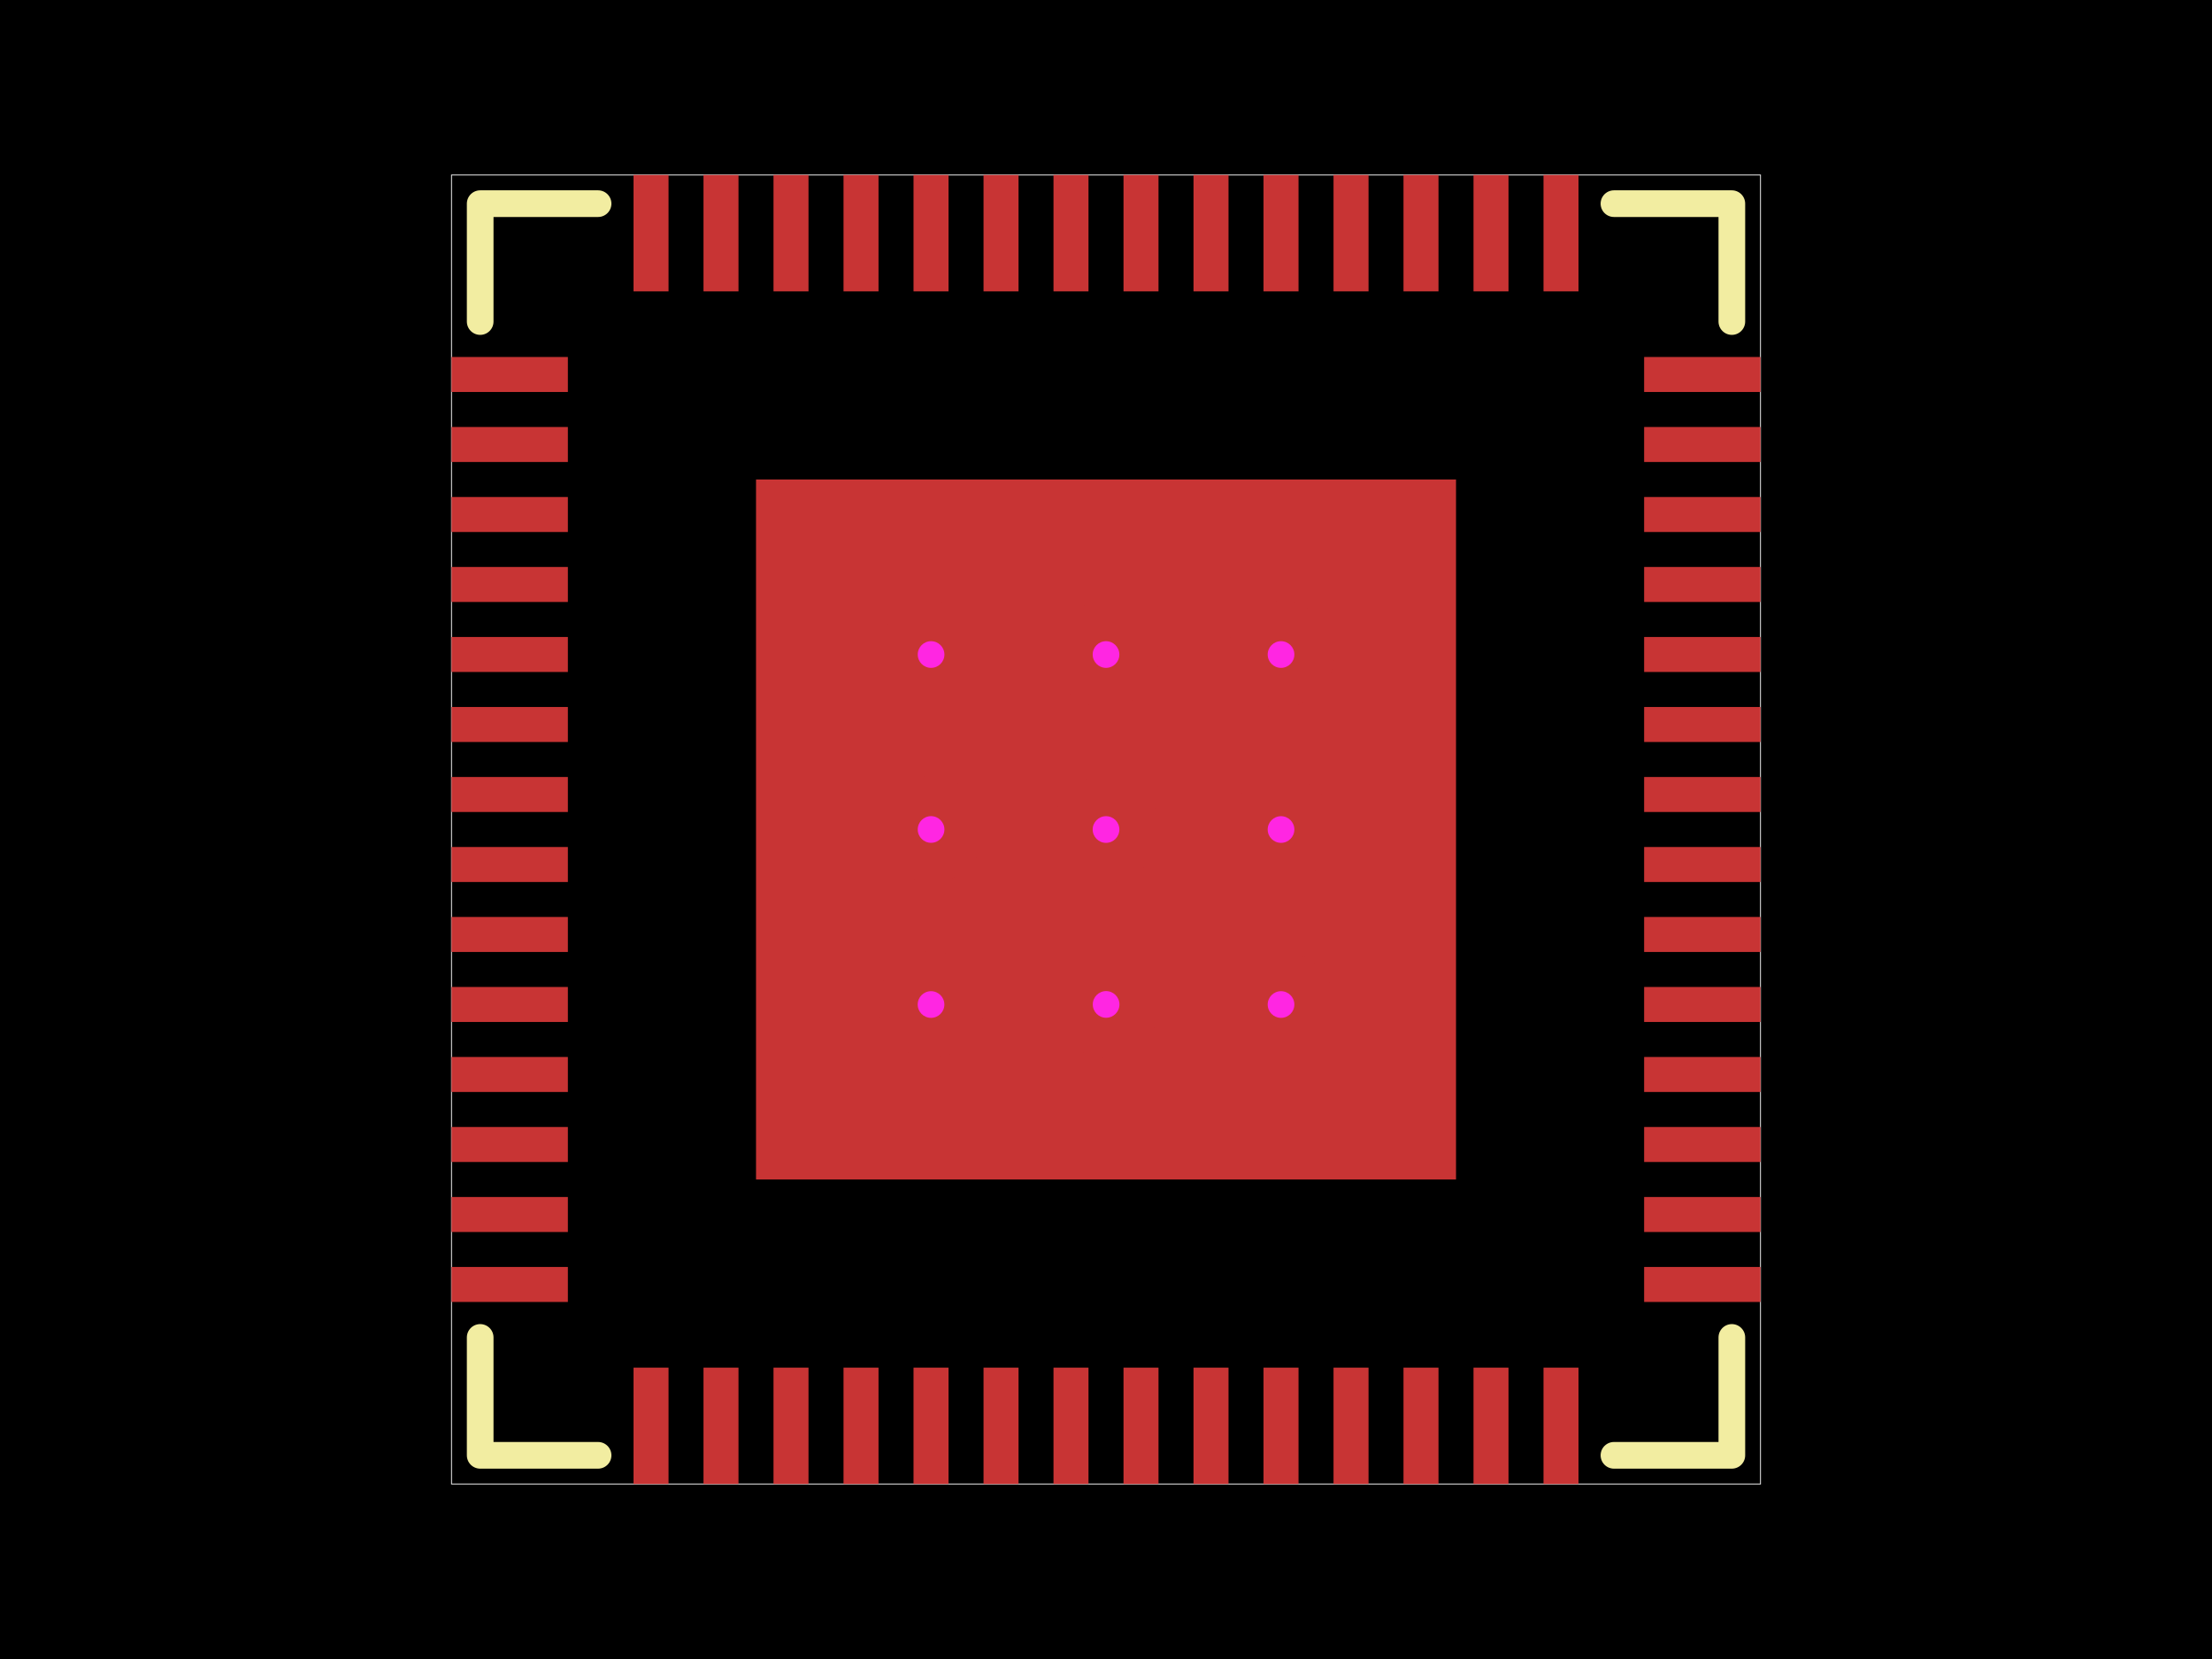
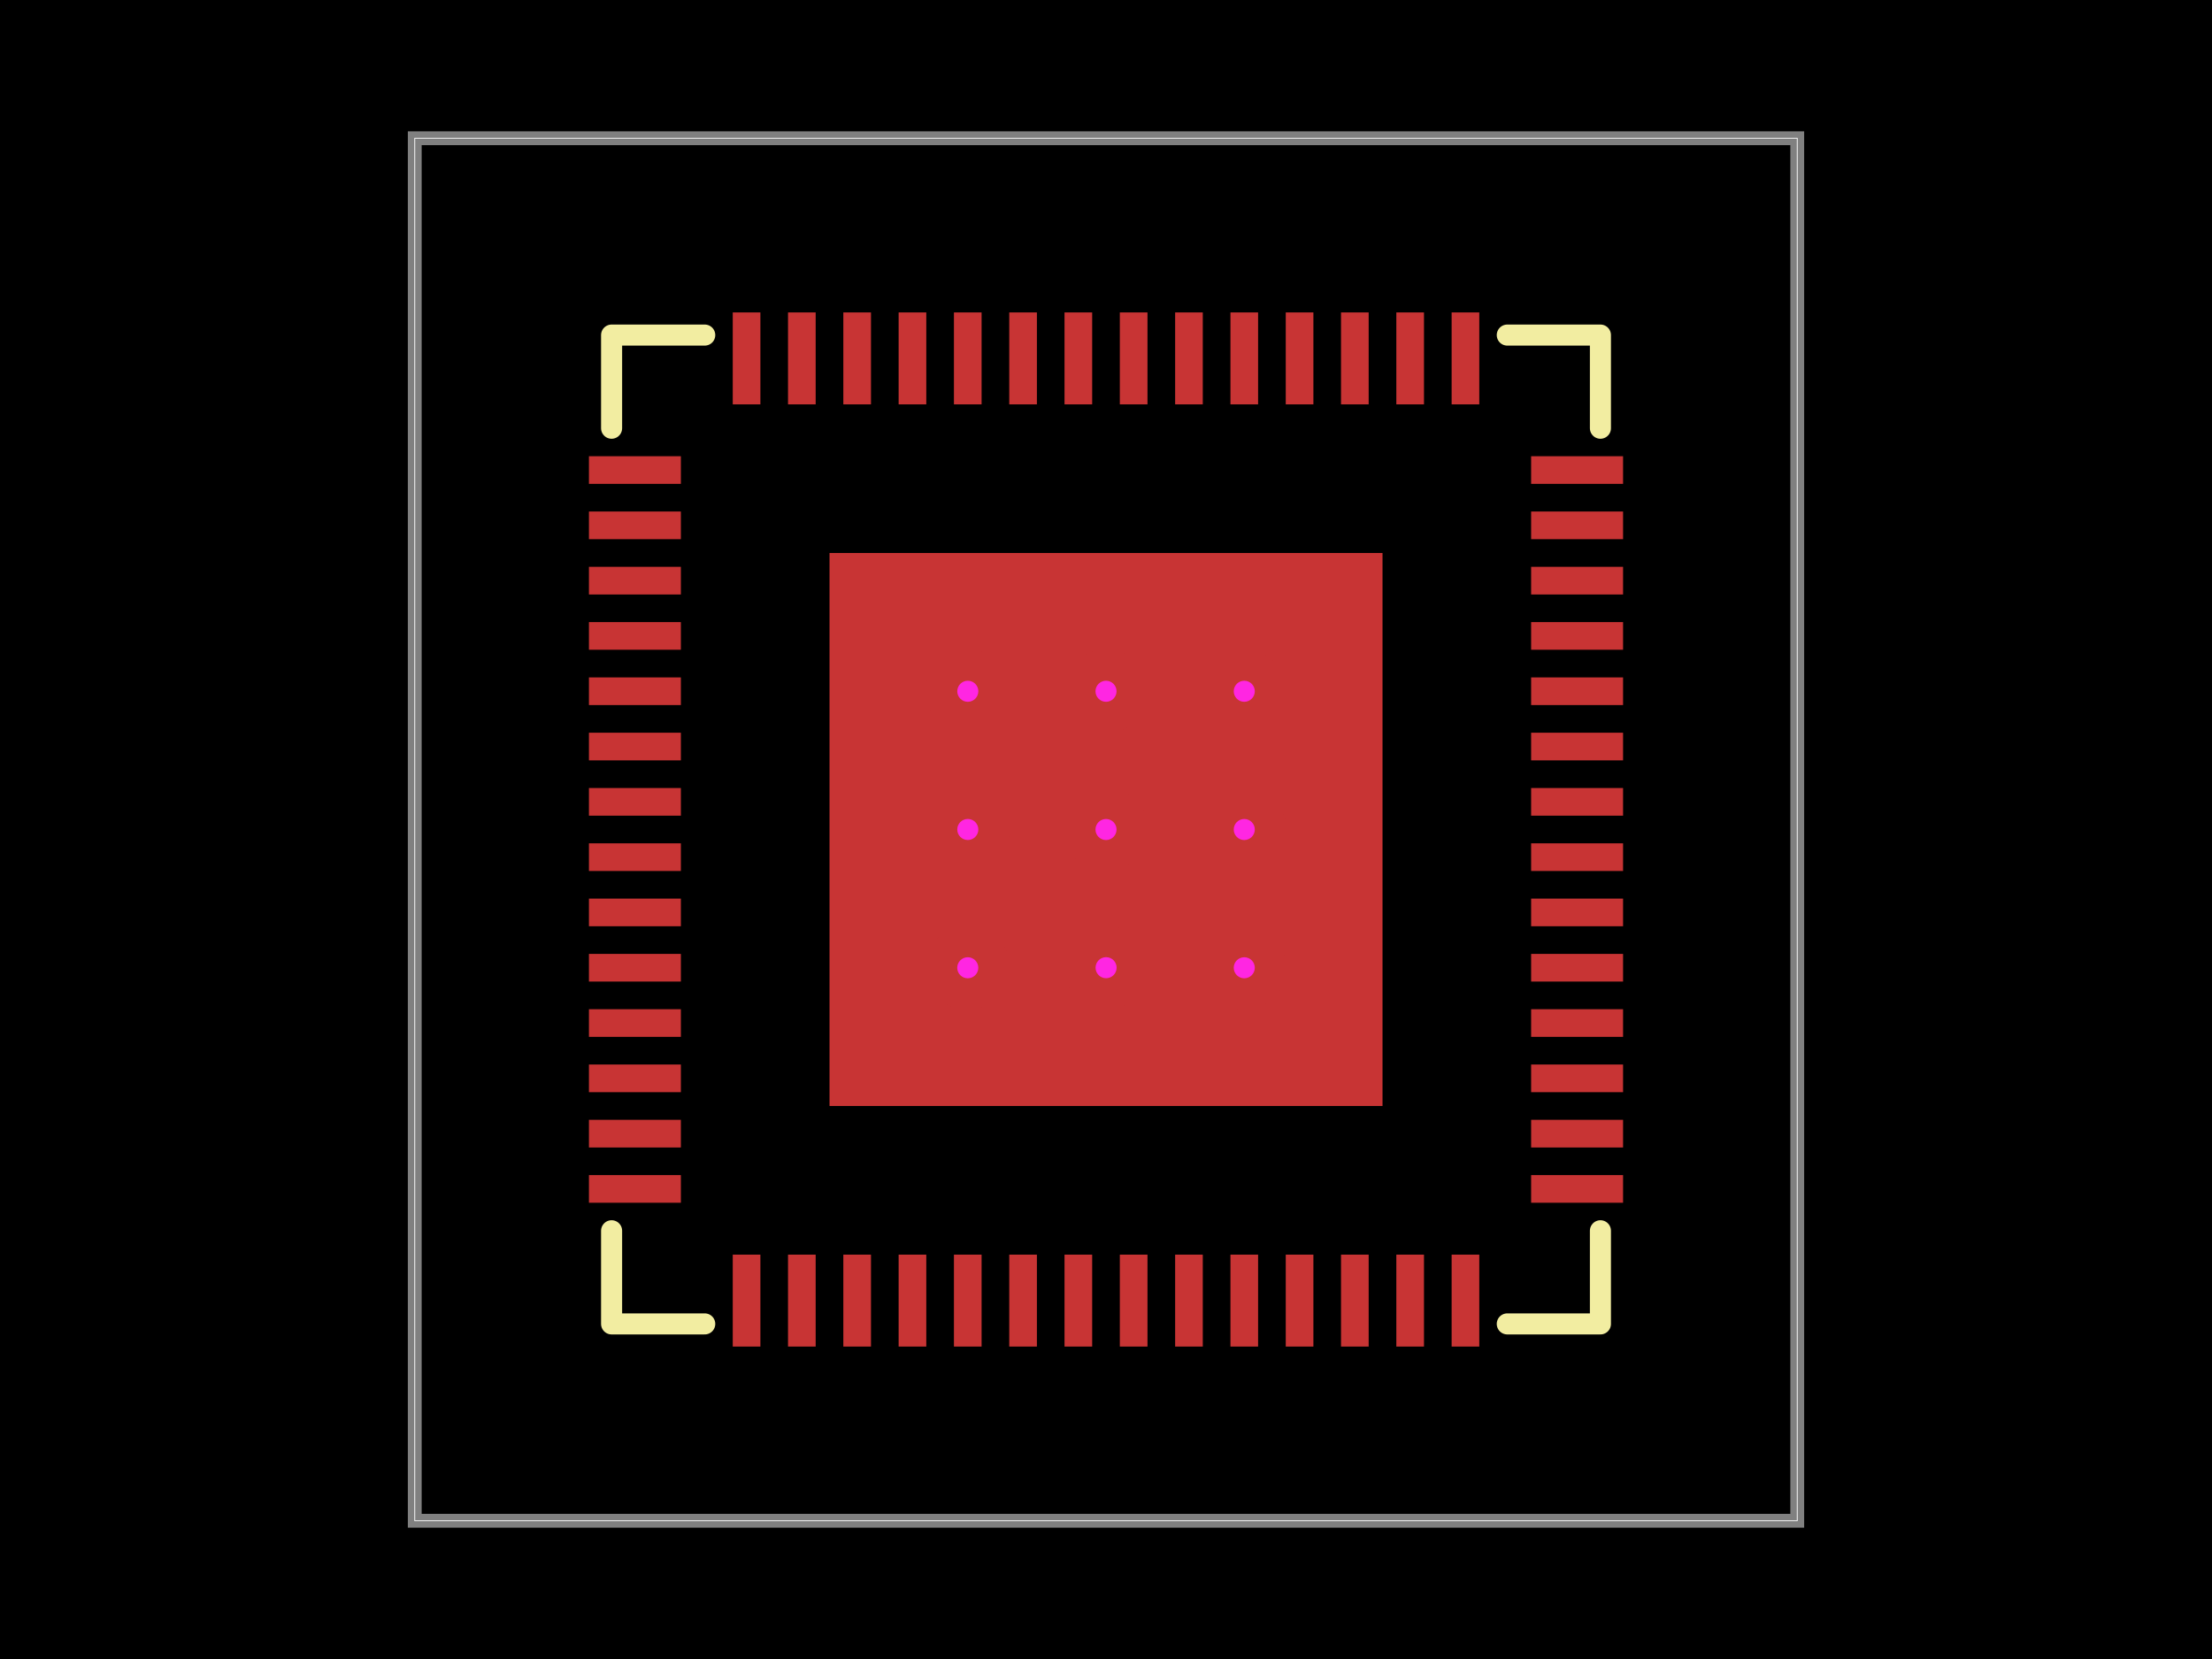
<svg xmlns="http://www.w3.org/2000/svg" width="800" height="600">
  <style />
  <rect class="boundary" x="0" y="0" fill="#000" width="800" height="600" data-type="pcb_background" data-pcb-layer="global" />
-   <rect class="pcb-boundary" fill="none" stroke="#fff" stroke-width="0.3" x="163.291" y="63.291" width="473.419" height="473.419" data-type="pcb_boundary" data-pcb-layer="global" />
-   <rect class="pcb-pad" fill="rgb(200, 52, 52)" x="163.291" y="129.111" width="42.088" height="12.658" data-type="pcb_smtpad" data-pcb-layer="top" />
-   <rect class="pcb-pad" fill="rgb(200, 52, 52)" x="163.291" y="154.43" width="42.088" height="12.658" data-type="pcb_smtpad" data-pcb-layer="top" />
-   <rect class="pcb-pad" fill="rgb(200, 52, 52)" x="163.291" y="179.75" width="42.088" height="12.658" data-type="pcb_smtpad" data-pcb-layer="top" />
-   <rect class="pcb-pad" fill="rgb(200, 52, 52)" x="163.291" y="205.053" width="42.088" height="12.658" data-type="pcb_smtpad" data-pcb-layer="top" />
-   <rect class="pcb-pad" fill="rgb(200, 52, 52)" x="163.291" y="230.372" width="42.088" height="12.658" data-type="pcb_smtpad" data-pcb-layer="top" />
-   <rect class="pcb-pad" fill="rgb(200, 52, 52)" x="163.291" y="255.692" width="42.088" height="12.658" data-type="pcb_smtpad" data-pcb-layer="top" />
-   <rect class="pcb-pad" fill="rgb(200, 52, 52)" x="163.291" y="281.011" width="42.088" height="12.658" data-type="pcb_smtpad" data-pcb-layer="top" />
-   <rect class="pcb-pad" fill="rgb(200, 52, 52)" x="163.291" y="306.331" width="42.088" height="12.658" data-type="pcb_smtpad" data-pcb-layer="top" />
-   <rect class="pcb-pad" fill="rgb(200, 52, 52)" x="163.291" y="331.634" width="42.088" height="12.658" data-type="pcb_smtpad" data-pcb-layer="top" />
-   <rect class="pcb-pad" fill="rgb(200, 52, 52)" x="163.291" y="356.953" width="42.088" height="12.658" data-type="pcb_smtpad" data-pcb-layer="top" />
-   <rect class="pcb-pad" fill="rgb(200, 52, 52)" x="163.291" y="382.273" width="42.088" height="12.658" data-type="pcb_smtpad" data-pcb-layer="top" />
-   <rect class="pcb-pad" fill="rgb(200, 52, 52)" x="163.291" y="407.592" width="42.088" height="12.658" data-type="pcb_smtpad" data-pcb-layer="top" />
-   <rect class="pcb-pad" fill="rgb(200, 52, 52)" x="163.291" y="432.912" width="42.088" height="12.658" data-type="pcb_smtpad" data-pcb-layer="top" />
-   <rect class="pcb-pad" fill="rgb(200, 52, 52)" x="163.291" y="458.215" width="42.088" height="12.658" data-type="pcb_smtpad" data-pcb-layer="top" />
-   <rect class="pcb-pad" fill="rgb(200, 52, 52)" x="229.127" y="494.621" width="12.658" height="42.088" data-type="pcb_smtpad" data-pcb-layer="top" />
-   <rect class="pcb-pad" fill="rgb(200, 52, 52)" x="254.43" y="494.621" width="12.658" height="42.088" data-type="pcb_smtpad" data-pcb-layer="top" />
-   <rect class="pcb-pad" fill="rgb(200, 52, 52)" x="279.75" y="494.621" width="12.658" height="42.088" data-type="pcb_smtpad" data-pcb-layer="top" />
-   <rect class="pcb-pad" fill="rgb(200, 52, 52)" x="305.069" y="494.621" width="12.658" height="42.088" data-type="pcb_smtpad" data-pcb-layer="top" />
-   <rect class="pcb-pad" fill="rgb(200, 52, 52)" x="330.388" y="494.621" width="12.658" height="42.088" data-type="pcb_smtpad" data-pcb-layer="top" />
-   <rect class="pcb-pad" fill="rgb(200, 52, 52)" x="355.708" y="494.621" width="12.658" height="42.088" data-type="pcb_smtpad" data-pcb-layer="top" />
-   <rect class="pcb-pad" fill="rgb(200, 52, 52)" x="381.011" y="494.621" width="12.658" height="42.088" data-type="pcb_smtpad" data-pcb-layer="top" />
-   <rect class="pcb-pad" fill="rgb(200, 52, 52)" x="406.331" y="494.621" width="12.658" height="42.088" data-type="pcb_smtpad" data-pcb-layer="top" />
-   <rect class="pcb-pad" fill="rgb(200, 52, 52)" x="431.65" y="494.621" width="12.658" height="42.088" data-type="pcb_smtpad" data-pcb-layer="top" />
-   <rect class="pcb-pad" fill="rgb(200, 52, 52)" x="456.97" y="494.621" width="12.658" height="42.088" data-type="pcb_smtpad" data-pcb-layer="top" />
-   <rect class="pcb-pad" fill="rgb(200, 52, 52)" x="482.289" y="494.621" width="12.658" height="42.088" data-type="pcb_smtpad" data-pcb-layer="top" />
-   <rect class="pcb-pad" fill="rgb(200, 52, 52)" x="507.592" y="494.621" width="12.658" height="42.088" data-type="pcb_smtpad" data-pcb-layer="top" />
-   <rect class="pcb-pad" fill="rgb(200, 52, 52)" x="532.912" y="494.621" width="12.658" height="42.088" data-type="pcb_smtpad" data-pcb-layer="top" />
-   <rect class="pcb-pad" fill="rgb(200, 52, 52)" x="558.231" y="494.621" width="12.658" height="42.088" data-type="pcb_smtpad" data-pcb-layer="top" />
-   <rect class="pcb-pad" fill="rgb(200, 52, 52)" x="594.621" y="458.215" width="42.088" height="12.658" data-type="pcb_smtpad" data-pcb-layer="top" />
-   <rect class="pcb-pad" fill="rgb(200, 52, 52)" x="594.621" y="432.912" width="42.088" height="12.658" data-type="pcb_smtpad" data-pcb-layer="top" />
-   <rect class="pcb-pad" fill="rgb(200, 52, 52)" x="594.621" y="407.592" width="42.088" height="12.658" data-type="pcb_smtpad" data-pcb-layer="top" />
-   <rect class="pcb-pad" fill="rgb(200, 52, 52)" x="594.621" y="382.273" width="42.088" height="12.658" data-type="pcb_smtpad" data-pcb-layer="top" />
-   <rect class="pcb-pad" fill="rgb(200, 52, 52)" x="594.621" y="356.953" width="42.088" height="12.658" data-type="pcb_smtpad" data-pcb-layer="top" />
-   <rect class="pcb-pad" fill="rgb(200, 52, 52)" x="594.621" y="331.634" width="42.088" height="12.658" data-type="pcb_smtpad" data-pcb-layer="top" />
-   <rect class="pcb-pad" fill="rgb(200, 52, 52)" x="594.621" y="306.331" width="42.088" height="12.658" data-type="pcb_smtpad" data-pcb-layer="top" />
-   <rect class="pcb-pad" fill="rgb(200, 52, 52)" x="594.621" y="281.011" width="42.088" height="12.658" data-type="pcb_smtpad" data-pcb-layer="top" />
-   <rect class="pcb-pad" fill="rgb(200, 52, 52)" x="594.621" y="255.692" width="42.088" height="12.658" data-type="pcb_smtpad" data-pcb-layer="top" />
-   <rect class="pcb-pad" fill="rgb(200, 52, 52)" x="594.621" y="230.372" width="42.088" height="12.658" data-type="pcb_smtpad" data-pcb-layer="top" />
-   <rect class="pcb-pad" fill="rgb(200, 52, 52)" x="594.621" y="205.053" width="42.088" height="12.658" data-type="pcb_smtpad" data-pcb-layer="top" />
-   <rect class="pcb-pad" fill="rgb(200, 52, 52)" x="594.621" y="179.75" width="42.088" height="12.658" data-type="pcb_smtpad" data-pcb-layer="top" />
-   <rect class="pcb-pad" fill="rgb(200, 52, 52)" x="594.621" y="154.43" width="42.088" height="12.658" data-type="pcb_smtpad" data-pcb-layer="top" />
-   <rect class="pcb-pad" fill="rgb(200, 52, 52)" x="594.621" y="129.111" width="42.088" height="12.658" data-type="pcb_smtpad" data-pcb-layer="top" />
-   <rect class="pcb-pad" fill="rgb(200, 52, 52)" x="558.231" y="63.291" width="12.658" height="42.088" data-type="pcb_smtpad" data-pcb-layer="top" />
-   <rect class="pcb-pad" fill="rgb(200, 52, 52)" x="532.912" y="63.291" width="12.658" height="42.088" data-type="pcb_smtpad" data-pcb-layer="top" />
-   <rect class="pcb-pad" fill="rgb(200, 52, 52)" x="507.592" y="63.291" width="12.658" height="42.088" data-type="pcb_smtpad" data-pcb-layer="top" />
-   <rect class="pcb-pad" fill="rgb(200, 52, 52)" x="482.289" y="63.291" width="12.658" height="42.088" data-type="pcb_smtpad" data-pcb-layer="top" />
-   <rect class="pcb-pad" fill="rgb(200, 52, 52)" x="456.97" y="63.291" width="12.658" height="42.088" data-type="pcb_smtpad" data-pcb-layer="top" />
-   <rect class="pcb-pad" fill="rgb(200, 52, 52)" x="431.65" y="63.291" width="12.658" height="42.088" data-type="pcb_smtpad" data-pcb-layer="top" />
-   <rect class="pcb-pad" fill="rgb(200, 52, 52)" x="406.331" y="63.291" width="12.658" height="42.088" data-type="pcb_smtpad" data-pcb-layer="top" />
-   <rect class="pcb-pad" fill="rgb(200, 52, 52)" x="381.011" y="63.291" width="12.658" height="42.088" data-type="pcb_smtpad" data-pcb-layer="top" />
-   <rect class="pcb-pad" fill="rgb(200, 52, 52)" x="355.708" y="63.291" width="12.658" height="42.088" data-type="pcb_smtpad" data-pcb-layer="top" />
-   <rect class="pcb-pad" fill="rgb(200, 52, 52)" x="330.388" y="63.291" width="12.658" height="42.088" data-type="pcb_smtpad" data-pcb-layer="top" />
-   <rect class="pcb-pad" fill="rgb(200, 52, 52)" x="305.069" y="63.291" width="12.658" height="42.088" data-type="pcb_smtpad" data-pcb-layer="top" />
-   <rect class="pcb-pad" fill="rgb(200, 52, 52)" x="279.75" y="63.291" width="12.658" height="42.088" data-type="pcb_smtpad" data-pcb-layer="top" />
-   <rect class="pcb-pad" fill="rgb(200, 52, 52)" x="254.43" y="63.291" width="12.658" height="42.088" data-type="pcb_smtpad" data-pcb-layer="top" />
-   <rect class="pcb-pad" fill="rgb(200, 52, 52)" x="229.127" y="63.291" width="12.658" height="42.088" data-type="pcb_smtpad" data-pcb-layer="top" />
-   <rect class="pcb-pad" fill="rgb(200, 52, 52)" x="273.427" y="173.411" width="253.162" height="253.162" data-type="pcb_smtpad" data-pcb-layer="top" />
-   <path class="pcb-silkscreen pcb-silkscreen-top" d="M 583.707 73.654 L 626.346 73.654 L 626.346 116.293" fill="none" stroke="#f2eda1" stroke-width="9.645" stroke-linecap="round" stroke-linejoin="round" data-pcb-component-id="pcb_component_1" data-pcb-silkscreen-path-id="pcb_silkscreen_path_4" data-type="pcb_silkscreen_path" data-pcb-layer="top" />
-   <path class="pcb-silkscreen pcb-silkscreen-top" d="M 583.707 526.336 L 626.346 526.336 L 626.346 483.698" fill="none" stroke="#f2eda1" stroke-width="9.645" stroke-linecap="round" stroke-linejoin="round" data-pcb-component-id="pcb_component_1" data-pcb-silkscreen-path-id="pcb_silkscreen_path_5" data-type="pcb_silkscreen_path" data-pcb-layer="top" />
-   <path class="pcb-silkscreen pcb-silkscreen-top" d="M 216.302 73.654 L 173.664 73.654 L 173.664 116.293" fill="none" stroke="#f2eda1" stroke-width="9.645" stroke-linecap="round" stroke-linejoin="round" data-pcb-component-id="pcb_component_1" data-pcb-silkscreen-path-id="pcb_silkscreen_path_6" data-type="pcb_silkscreen_path" data-pcb-layer="top" />
-   <path class="pcb-silkscreen pcb-silkscreen-top" d="M 216.302 526.336 L 173.664 526.336 L 173.664 483.698" fill="none" stroke="#f2eda1" stroke-width="9.645" stroke-linecap="round" stroke-linejoin="round" data-pcb-component-id="pcb_component_1" data-pcb-silkscreen-path-id="pcb_silkscreen_path_7" data-type="pcb_silkscreen_path" data-pcb-layer="top" />
+   <rect class="pcb-boundary" fill="none" stroke="#fff" stroke-width="0.3" x="150" y="50" width="500" height="500" data-type="pcb_boundary" data-pcb-layer="global" />
+   <path class="pcb-board" d="M 150 550 L 650 550 L 650 50 L 150 50 Z" fill="none" stroke="rgba(255, 255, 255, 0.5)" stroke-width="5" data-type="pcb_board" data-pcb-layer="board" />
+   <rect class="pcb-pad" fill="rgb(200, 52, 52)" x="212.998" y="164.996" width="33.25" height="10" data-type="pcb_smtpad" data-pcb-layer="top" />
+   <rect class="pcb-pad" fill="rgb(200, 52, 52)" x="212.998" y="184.999" width="33.25" height="10" data-type="pcb_smtpad" data-pcb-layer="top" />
+   <rect class="pcb-pad" fill="rgb(200, 52, 52)" x="212.998" y="205.001" width="33.25" height="10" data-type="pcb_smtpad" data-pcb-layer="top" />
+   <rect class="pcb-pad" fill="rgb(200, 52, 52)" x="212.998" y="224.991" width="33.25" height="10" data-type="pcb_smtpad" data-pcb-layer="top" />
+   <rect class="pcb-pad" fill="rgb(200, 52, 52)" x="212.998" y="244.994" width="33.25" height="10" data-type="pcb_smtpad" data-pcb-layer="top" />
+   <rect class="pcb-pad" fill="rgb(200, 52, 52)" x="212.998" y="264.996" width="33.25" height="10" data-type="pcb_smtpad" data-pcb-layer="top" />
+   <rect class="pcb-pad" fill="rgb(200, 52, 52)" x="212.998" y="284.999" width="33.25" height="10" data-type="pcb_smtpad" data-pcb-layer="top" />
+   <rect class="pcb-pad" fill="rgb(200, 52, 52)" x="212.998" y="305.001" width="33.25" height="10" data-type="pcb_smtpad" data-pcb-layer="top" />
+   <rect class="pcb-pad" fill="rgb(200, 52, 52)" x="212.998" y="324.991" width="33.25" height="10" data-type="pcb_smtpad" data-pcb-layer="top" />
+   <rect class="pcb-pad" fill="rgb(200, 52, 52)" x="212.998" y="344.994" width="33.25" height="10" data-type="pcb_smtpad" data-pcb-layer="top" />
+   <rect class="pcb-pad" fill="rgb(200, 52, 52)" x="212.998" y="364.996" width="33.25" height="10" data-type="pcb_smtpad" data-pcb-layer="top" />
+   <rect class="pcb-pad" fill="rgb(200, 52, 52)" x="212.998" y="384.999" width="33.25" height="10" data-type="pcb_smtpad" data-pcb-layer="top" />
+   <rect class="pcb-pad" fill="rgb(200, 52, 52)" x="212.998" y="405.001" width="33.25" height="10" data-type="pcb_smtpad" data-pcb-layer="top" />
+   <rect class="pcb-pad" fill="rgb(200, 52, 52)" x="212.998" y="424.991" width="33.25" height="10" data-type="pcb_smtpad" data-pcb-layer="top" />
+   <rect class="pcb-pad" fill="rgb(200, 52, 52)" x="265.009" y="453.752" width="10" height="33.25" data-type="pcb_smtpad" data-pcb-layer="top" />
+   <rect class="pcb-pad" fill="rgb(200, 52, 52)" x="284.999" y="453.752" width="10" height="33.25" data-type="pcb_smtpad" data-pcb-layer="top" />
+   <rect class="pcb-pad" fill="rgb(200, 52, 52)" x="305.001" y="453.752" width="10" height="33.25" data-type="pcb_smtpad" data-pcb-layer="top" />
+   <rect class="pcb-pad" fill="rgb(200, 52, 52)" x="325.004" y="453.752" width="10" height="33.25" data-type="pcb_smtpad" data-pcb-layer="top" />
+   <rect class="pcb-pad" fill="rgb(200, 52, 52)" x="345.006" y="453.752" width="10" height="33.25" data-type="pcb_smtpad" data-pcb-layer="top" />
+   <rect class="pcb-pad" fill="rgb(200, 52, 52)" x="365.009" y="453.752" width="10" height="33.25" data-type="pcb_smtpad" data-pcb-layer="top" />
+   <rect class="pcb-pad" fill="rgb(200, 52, 52)" x="384.999" y="453.752" width="10" height="33.25" data-type="pcb_smtpad" data-pcb-layer="top" />
+   <rect class="pcb-pad" fill="rgb(200, 52, 52)" x="405.001" y="453.752" width="10" height="33.25" data-type="pcb_smtpad" data-pcb-layer="top" />
+   <rect class="pcb-pad" fill="rgb(200, 52, 52)" x="425.004" y="453.752" width="10" height="33.25" data-type="pcb_smtpad" data-pcb-layer="top" />
+   <rect class="pcb-pad" fill="rgb(200, 52, 52)" x="445.006" y="453.752" width="10" height="33.25" data-type="pcb_smtpad" data-pcb-layer="top" />
+   <rect class="pcb-pad" fill="rgb(200, 52, 52)" x="465.009" y="453.752" width="10" height="33.25" data-type="pcb_smtpad" data-pcb-layer="top" />
+   <rect class="pcb-pad" fill="rgb(200, 52, 52)" x="484.999" y="453.752" width="10" height="33.25" data-type="pcb_smtpad" data-pcb-layer="top" />
+   <rect class="pcb-pad" fill="rgb(200, 52, 52)" x="505.001" y="453.752" width="10" height="33.25" data-type="pcb_smtpad" data-pcb-layer="top" />
+   <rect class="pcb-pad" fill="rgb(200, 52, 52)" x="525.004" y="453.752" width="10" height="33.25" data-type="pcb_smtpad" data-pcb-layer="top" />
+   <rect class="pcb-pad" fill="rgb(200, 52, 52)" x="553.752" y="424.991" width="33.25" height="10" data-type="pcb_smtpad" data-pcb-layer="top" />
+   <rect class="pcb-pad" fill="rgb(200, 52, 52)" x="553.752" y="405.001" width="33.25" height="10" data-type="pcb_smtpad" data-pcb-layer="top" />
+   <rect class="pcb-pad" fill="rgb(200, 52, 52)" x="553.752" y="384.999" width="33.25" height="10" data-type="pcb_smtpad" data-pcb-layer="top" />
+   <rect class="pcb-pad" fill="rgb(200, 52, 52)" x="553.752" y="364.996" width="33.25" height="10" data-type="pcb_smtpad" data-pcb-layer="top" />
+   <rect class="pcb-pad" fill="rgb(200, 52, 52)" x="553.752" y="344.994" width="33.25" height="10" data-type="pcb_smtpad" data-pcb-layer="top" />
+   <rect class="pcb-pad" fill="rgb(200, 52, 52)" x="553.752" y="324.991" width="33.25" height="10" data-type="pcb_smtpad" data-pcb-layer="top" />
+   <rect class="pcb-pad" fill="rgb(200, 52, 52)" x="553.752" y="305.001" width="33.25" height="10" data-type="pcb_smtpad" data-pcb-layer="top" />
+   <rect class="pcb-pad" fill="rgb(200, 52, 52)" x="553.752" y="284.999" width="33.25" height="10" data-type="pcb_smtpad" data-pcb-layer="top" />
+   <rect class="pcb-pad" fill="rgb(200, 52, 52)" x="553.752" y="264.996" width="33.25" height="10" data-type="pcb_smtpad" data-pcb-layer="top" />
+   <rect class="pcb-pad" fill="rgb(200, 52, 52)" x="553.752" y="244.994" width="33.25" height="10" data-type="pcb_smtpad" data-pcb-layer="top" />
+   <rect class="pcb-pad" fill="rgb(200, 52, 52)" x="553.752" y="224.991" width="33.25" height="10" data-type="pcb_smtpad" data-pcb-layer="top" />
+   <rect class="pcb-pad" fill="rgb(200, 52, 52)" x="553.752" y="205.001" width="33.25" height="10" data-type="pcb_smtpad" data-pcb-layer="top" />
+   <rect class="pcb-pad" fill="rgb(200, 52, 52)" x="553.752" y="184.999" width="33.25" height="10" data-type="pcb_smtpad" data-pcb-layer="top" />
+   <rect class="pcb-pad" fill="rgb(200, 52, 52)" x="553.752" y="164.996" width="33.25" height="10" data-type="pcb_smtpad" data-pcb-layer="top" />
+   <rect class="pcb-pad" fill="rgb(200, 52, 52)" x="525.004" y="112.998" width="10" height="33.25" data-type="pcb_smtpad" data-pcb-layer="top" />
+   <rect class="pcb-pad" fill="rgb(200, 52, 52)" x="505.001" y="112.998" width="10" height="33.25" data-type="pcb_smtpad" data-pcb-layer="top" />
+   <rect class="pcb-pad" fill="rgb(200, 52, 52)" x="484.999" y="112.998" width="10" height="33.25" data-type="pcb_smtpad" data-pcb-layer="top" />
+   <rect class="pcb-pad" fill="rgb(200, 52, 52)" x="465.009" y="112.998" width="10" height="33.25" data-type="pcb_smtpad" data-pcb-layer="top" />
+   <rect class="pcb-pad" fill="rgb(200, 52, 52)" x="445.006" y="112.998" width="10" height="33.25" data-type="pcb_smtpad" data-pcb-layer="top" />
+   <rect class="pcb-pad" fill="rgb(200, 52, 52)" x="425.004" y="112.998" width="10" height="33.25" data-type="pcb_smtpad" data-pcb-layer="top" />
+   <rect class="pcb-pad" fill="rgb(200, 52, 52)" x="405.001" y="112.998" width="10" height="33.25" data-type="pcb_smtpad" data-pcb-layer="top" />
+   <rect class="pcb-pad" fill="rgb(200, 52, 52)" x="384.999" y="112.998" width="10" height="33.25" data-type="pcb_smtpad" data-pcb-layer="top" />
+   <rect class="pcb-pad" fill="rgb(200, 52, 52)" x="365.009" y="112.998" width="10" height="33.25" data-type="pcb_smtpad" data-pcb-layer="top" />
+   <rect class="pcb-pad" fill="rgb(200, 52, 52)" x="345.006" y="112.998" width="10" height="33.25" data-type="pcb_smtpad" data-pcb-layer="top" />
+   <rect class="pcb-pad" fill="rgb(200, 52, 52)" x="325.004" y="112.998" width="10" height="33.25" data-type="pcb_smtpad" data-pcb-layer="top" />
+   <rect class="pcb-pad" fill="rgb(200, 52, 52)" x="305.001" y="112.998" width="10" height="33.25" data-type="pcb_smtpad" data-pcb-layer="top" />
+   <rect class="pcb-pad" fill="rgb(200, 52, 52)" x="284.999" y="112.998" width="10" height="33.25" data-type="pcb_smtpad" data-pcb-layer="top" />
+   <rect class="pcb-pad" fill="rgb(200, 52, 52)" x="265.009" y="112.998" width="10" height="33.25" data-type="pcb_smtpad" data-pcb-layer="top" />
+   <rect class="pcb-pad" fill="rgb(200, 52, 52)" x="300.007" y="199.994" width="200" height="200" data-type="pcb_smtpad" data-pcb-layer="top" />
+   <path class="pcb-silkscreen pcb-silkscreen-top" d="M 545.129 121.185 L 578.815 121.185 L 578.815 154.871" fill="none" stroke="#f2eda1" stroke-width="7.62" stroke-linecap="round" stroke-linejoin="round" data-pcb-component-id="pcb_component_1" data-pcb-silkscreen-path-id="pcb_silkscreen_path_4" data-type="pcb_silkscreen_path" data-pcb-layer="top" />
+   <path class="pcb-silkscreen pcb-silkscreen-top" d="M 545.129 478.807 L 578.815 478.807 L 578.815 445.123" fill="none" stroke="#f2eda1" stroke-width="7.62" stroke-linecap="round" stroke-linejoin="round" data-pcb-component-id="pcb_component_1" data-pcb-silkscreen-path-id="pcb_silkscreen_path_5" data-type="pcb_silkscreen_path" data-pcb-layer="top" />
+   <path class="pcb-silkscreen pcb-silkscreen-top" d="M 254.877 121.185 L 221.193 121.185 L 221.193 154.871" fill="none" stroke="#f2eda1" stroke-width="7.62" stroke-linecap="round" stroke-linejoin="round" data-pcb-component-id="pcb_component_1" data-pcb-silkscreen-path-id="pcb_silkscreen_path_6" data-type="pcb_silkscreen_path" data-pcb-layer="top" />
+   <path class="pcb-silkscreen pcb-silkscreen-top" d="M 254.877 478.807 L 221.193 478.807 L 221.193 445.123" fill="none" stroke="#f2eda1" stroke-width="7.62" stroke-linecap="round" stroke-linejoin="round" data-pcb-component-id="pcb_component_1" data-pcb-silkscreen-path-id="pcb_silkscreen_path_7" data-type="pcb_silkscreen_path" data-pcb-layer="top" />
  <g data-type="pcb_via" data-pcb-layer="through">
-     <circle class="pcb-hole-outer" fill="rgb(200, 52, 52)" cx="463.299" cy="300.008" r="19.291" data-type="pcb_via" data-pcb-layer="top" />
-     <circle class="pcb-hole-inner" fill="#FF26E2" cx="463.299" cy="300.008" r="4.823" data-type="pcb_via" data-pcb-layer="drill" />
+     <circle class="pcb-hole-outer" fill="rgb(200, 52, 52)" cx="450.006" cy="300.006" r="15.24" data-type="pcb_via" data-pcb-layer="top" />
+     <circle class="pcb-hole-inner" fill="#FF26E2" cx="450.006" cy="300.006" r="3.81" data-type="pcb_via" data-pcb-layer="drill" />
  </g>
  <g data-type="pcb_via" data-pcb-layer="through">
-     <circle class="pcb-hole-outer" fill="rgb(200, 52, 52)" cx="463.299" cy="236.718" r="19.291" data-type="pcb_via" data-pcb-layer="top" />
-     <circle class="pcb-hole-inner" fill="#FF26E2" cx="463.299" cy="236.718" r="4.823" data-type="pcb_via" data-pcb-layer="drill" />
+     <circle class="pcb-hole-outer" fill="rgb(200, 52, 52)" cx="450.006" cy="250.006" r="15.24" data-type="pcb_via" data-pcb-layer="top" />
+     <circle class="pcb-hole-inner" fill="#FF26E2" cx="450.006" cy="250.006" r="3.81" data-type="pcb_via" data-pcb-layer="drill" />
  </g>
  <g data-type="pcb_via" data-pcb-layer="through">
-     <circle class="pcb-hole-outer" fill="rgb(200, 52, 52)" cx="336.734" cy="299.992" r="19.291" data-type="pcb_via" data-pcb-layer="top" />
-     <circle class="pcb-hole-inner" fill="#FF26E2" cx="336.734" cy="299.992" r="4.823" data-type="pcb_via" data-pcb-layer="drill" />
+     <circle class="pcb-hole-outer" fill="rgb(200, 52, 52)" cx="350.019" cy="299.994" r="15.24" data-type="pcb_via" data-pcb-layer="top" />
+     <circle class="pcb-hole-inner" fill="#FF26E2" cx="350.019" cy="299.994" r="3.81" data-type="pcb_via" data-pcb-layer="drill" />
  </g>
  <g data-type="pcb_via" data-pcb-layer="through">
-     <circle class="pcb-hole-outer" fill="rgb(200, 52, 52)" cx="336.734" cy="236.718" r="19.291" data-type="pcb_via" data-pcb-layer="top" />
-     <circle class="pcb-hole-inner" fill="#FF26E2" cx="336.734" cy="236.718" r="4.823" data-type="pcb_via" data-pcb-layer="drill" />
+     <circle class="pcb-hole-outer" fill="rgb(200, 52, 52)" cx="350.019" cy="250.006" r="15.24" data-type="pcb_via" data-pcb-layer="top" />
+     <circle class="pcb-hole-inner" fill="#FF26E2" cx="350.019" cy="250.006" r="3.81" data-type="pcb_via" data-pcb-layer="drill" />
  </g>
  <g data-type="pcb_via" data-pcb-layer="through">
-     <circle class="pcb-hole-outer" fill="rgb(200, 52, 52)" cx="463.299" cy="363.299" r="19.291" data-type="pcb_via" data-pcb-layer="top" />
-     <circle class="pcb-hole-inner" fill="#FF26E2" cx="463.299" cy="363.299" r="4.823" data-type="pcb_via" data-pcb-layer="drill" />
+     <circle class="pcb-hole-outer" fill="rgb(200, 52, 52)" cx="450.006" cy="350.006" r="15.24" data-type="pcb_via" data-pcb-layer="top" />
+     <circle class="pcb-hole-inner" fill="#FF26E2" cx="450.006" cy="350.006" r="3.81" data-type="pcb_via" data-pcb-layer="drill" />
  </g>
  <g data-type="pcb_via" data-pcb-layer="through">
-     <circle class="pcb-hole-outer" fill="rgb(200, 52, 52)" cx="336.718" cy="363.299" r="19.291" data-type="pcb_via" data-pcb-layer="top" />
-     <circle class="pcb-hole-inner" fill="#FF26E2" cx="336.718" cy="363.299" r="4.823" data-type="pcb_via" data-pcb-layer="drill" />
+     <circle class="pcb-hole-outer" fill="rgb(200, 52, 52)" cx="350.006" cy="350.006" r="15.24" data-type="pcb_via" data-pcb-layer="top" />
+     <circle class="pcb-hole-inner" fill="#FF26E2" cx="350.006" cy="350.006" r="3.81" data-type="pcb_via" data-pcb-layer="drill" />
  </g>
  <g data-type="pcb_via" data-pcb-layer="through">
-     <circle class="pcb-hole-outer" fill="rgb(200, 52, 52)" cx="400.008" cy="300.008" r="19.291" data-type="pcb_via" data-pcb-layer="top" />
-     <circle class="pcb-hole-inner" fill="#FF26E2" cx="400.008" cy="300.008" r="4.823" data-type="pcb_via" data-pcb-layer="drill" />
+     <circle class="pcb-hole-outer" fill="rgb(200, 52, 52)" cx="400.006" cy="300.006" r="15.24" data-type="pcb_via" data-pcb-layer="top" />
+     <circle class="pcb-hole-inner" fill="#FF26E2" cx="400.006" cy="300.006" r="3.81" data-type="pcb_via" data-pcb-layer="drill" />
  </g>
  <g data-type="pcb_via" data-pcb-layer="through">
-     <circle class="pcb-hole-outer" fill="rgb(200, 52, 52)" cx="400.04" cy="363.266" r="19.291" data-type="pcb_via" data-pcb-layer="top" />
-     <circle class="pcb-hole-inner" fill="#FF26E2" cx="400.04" cy="363.266" r="4.823" data-type="pcb_via" data-pcb-layer="drill" />
+     <circle class="pcb-hole-outer" fill="rgb(200, 52, 52)" cx="400.032" cy="349.981" r="15.24" data-type="pcb_via" data-pcb-layer="top" />
+     <circle class="pcb-hole-inner" fill="#FF26E2" cx="400.032" cy="349.981" r="3.81" data-type="pcb_via" data-pcb-layer="drill" />
  </g>
  <g data-type="pcb_via" data-pcb-layer="through">
-     <circle class="pcb-hole-outer" fill="rgb(200, 52, 52)" cx="400.008" cy="236.718" r="19.291" data-type="pcb_via" data-pcb-layer="top" />
-     <circle class="pcb-hole-inner" fill="#FF26E2" cx="400.008" cy="236.718" r="4.823" data-type="pcb_via" data-pcb-layer="drill" />
+     <circle class="pcb-hole-outer" fill="rgb(200, 52, 52)" cx="400.006" cy="250.006" r="15.24" data-type="pcb_via" data-pcb-layer="top" />
+     <circle class="pcb-hole-inner" fill="#FF26E2" cx="400.006" cy="250.006" r="3.81" data-type="pcb_via" data-pcb-layer="drill" />
  </g>
</svg>
